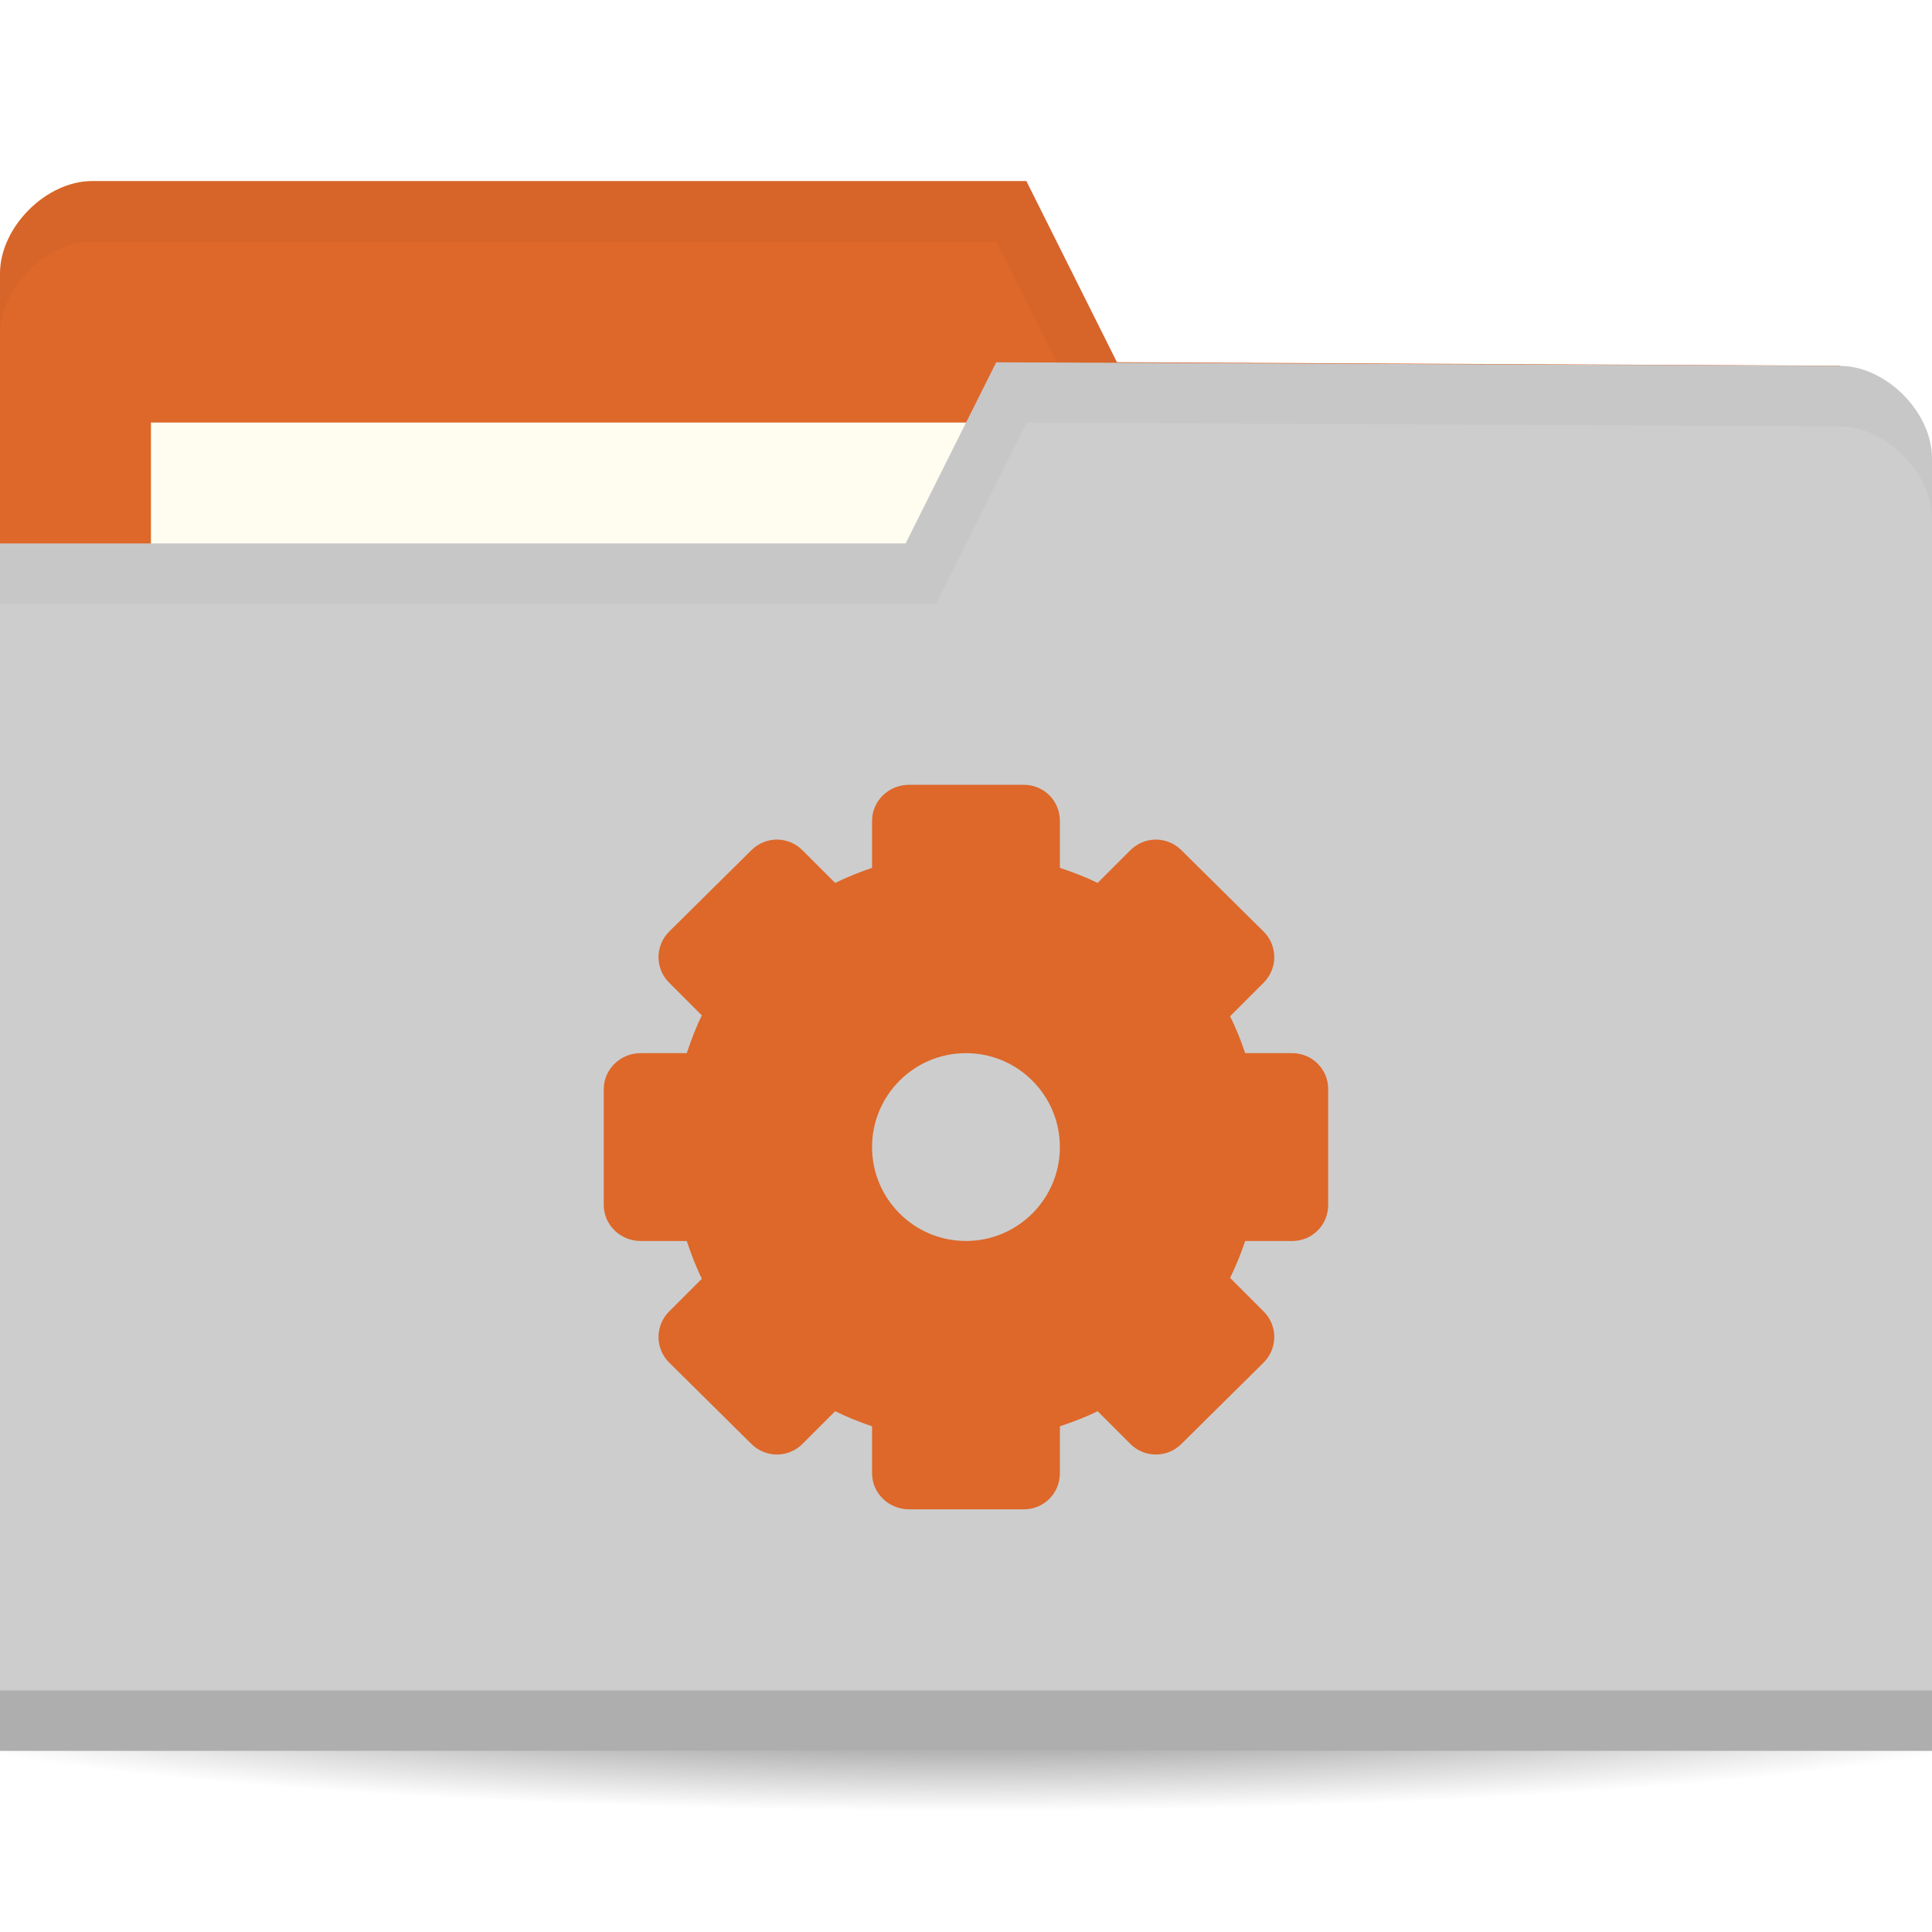
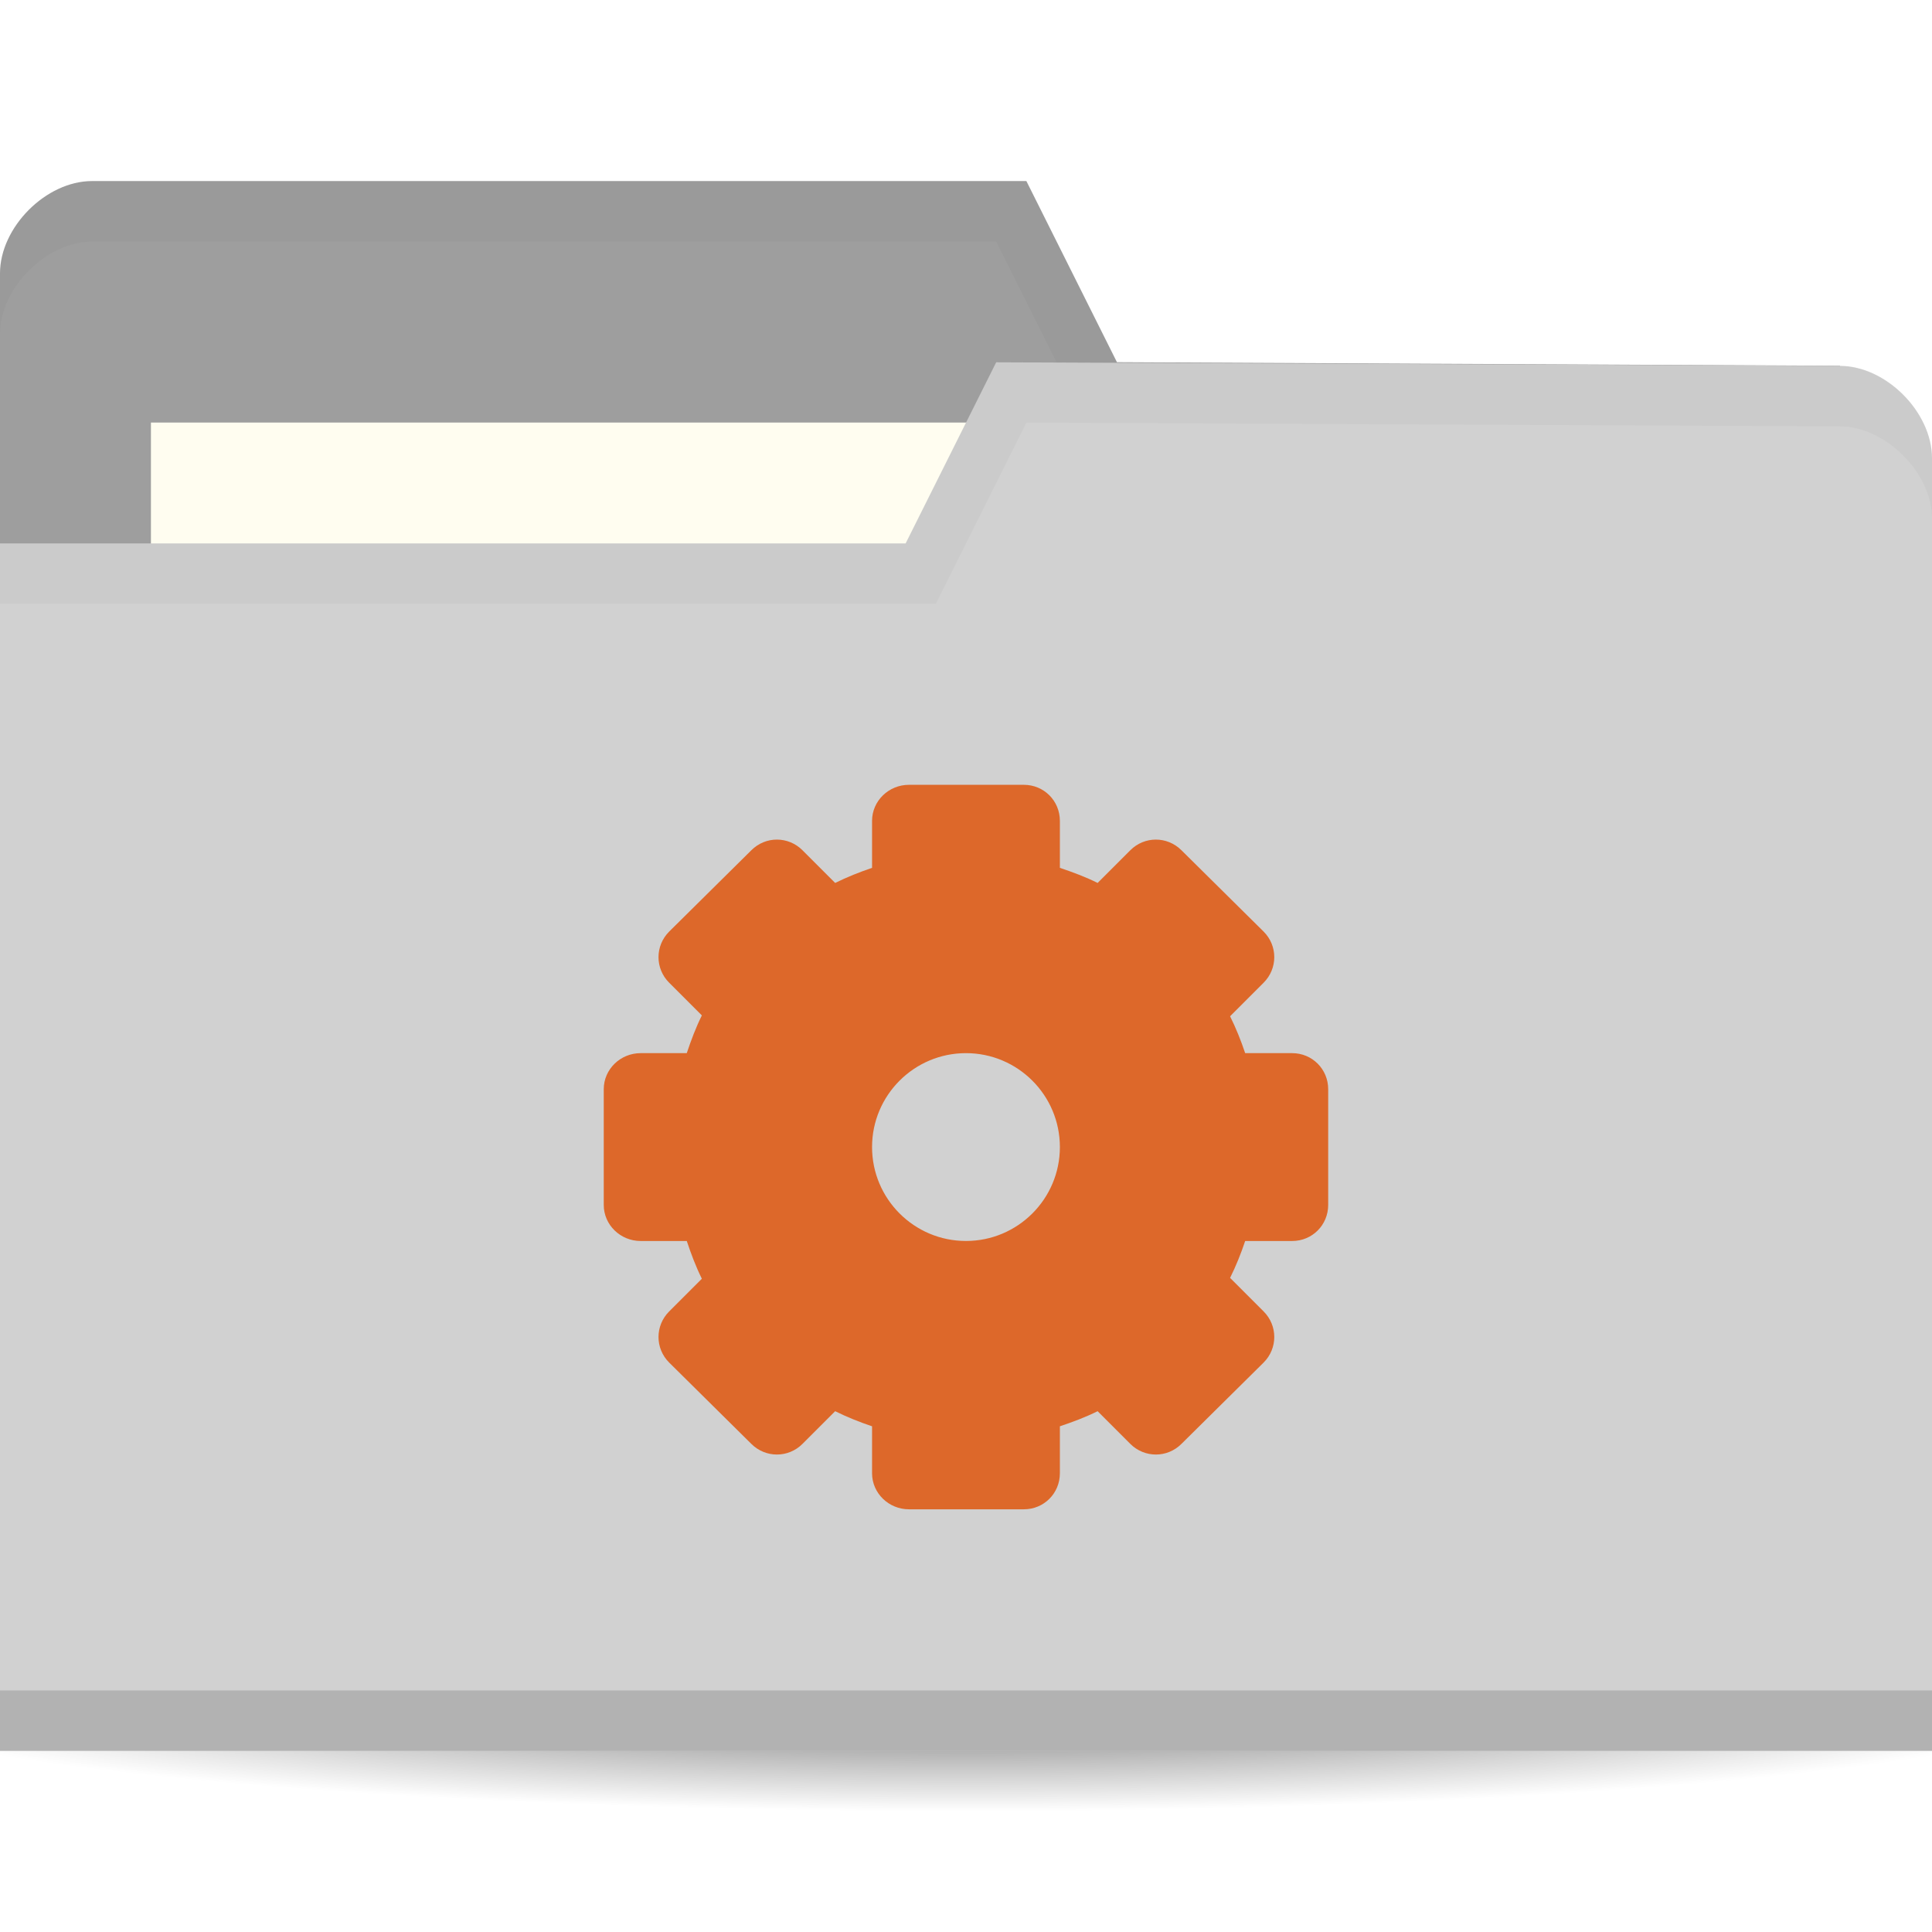
<svg xmlns="http://www.w3.org/2000/svg" viewBox="0 0 64 64">
  <defs>
    <radialGradient id="radialGradient3964" cx="32.5" cy="56.5" r="33.5" gradientTransform="matrix(1,0,0,0.1044776,0,50.59701)" gradientUnits="userSpaceOnUse">
      <stop style="stop-color:#000;stop-opacity:1" />
      <stop offset="1" style="stop-color:#000;stop-opacity:0" />
    </radialGradient>
  </defs>
  <g transform="translate(0,-988.3622)">
    <path d="m 66 56.5 a 33.5 3.5 0 1 1 -67 0 33.5 3.5 0 1 1 67 0 z" transform="matrix(1.134328,0,0,1.142857,-4.865672,979.7908)" style="fill:url(#radialGradient3964);opacity:0.6;fill-opacity:1;stroke:none" />
-     <path d="m 0 997.42 0 42.823 64 0 0 -21.412 -3.048 -18.353 l -23.952 -0.118 l -3 -6 -30.952 0 c -1.524 0 -3.048 1.529 -3.048 3.059 z" style="fill:#dd682a;fill-opacity:1;stroke:none" />
+     <path d="m 0 997.42 0 42.823 64 0 0 -21.412 -3.048 -18.353 l -23.952 -0.118 l -3 -6 -30.952 0 c -1.524 0 -3.048 1.529 -3.048 3.059 z" style="fill:#9e9e9e;fill-opacity:1;stroke:none" />
    <rect width="31.571" height="11.882" x="5" y="1002.36" style="fill:#fffdf0;fill-opacity:1;stroke:none" />
    <path d="M 3.062,6 C 1.539,6 0,7.533 0,9.062 l 0,2 C 0,9.533 1.539,8 3.062,8 L 33,8 36,14 60.938,14.125 64,32.469 l 0,-2 L 60.938,12.125 37,12 34,6 z" transform="translate(0,988.3622)" style="fill:#000;opacity:0.03;fill-opacity:1;stroke:none" />
-     <path d="m 64 1003.54 0 42.824 -64 0 0 -40 30 0 3 -6 27.952 0.118 c 1.524 0 3.048 1.529 3.048 3.059 z" style="fill:#cdcdcd;fill-opacity:1;stroke:none" />
+     <path d="m 64 1003.54 0 42.824 -64 0 0 -40 30 0 3 -6 27.952 0.118 c 1.524 0 3.048 1.529 3.048 3.059 z" style="fill:#d1d1d1;fill-opacity:1;stroke:none" />
    <path d="m 0 1044.36 0 2 64 0 0 -2 z" style="fill:#000;opacity:0.15;fill-opacity:1;stroke:none" />
    <path d="m 33 12 -3 6 -30 0 0 2 31 0 3 -6 26.938 0.125 c 1.524 0 3.063 1.533 3.063 3.063 l 0 -2 c 0 -1.529 -1.539 -3.063 -3.063 -3.063 z" transform="translate(0,988.3622)" style="fill:#000;opacity:0.03;fill-opacity:1;stroke:none" />
    <path d="m 30.11 1014.36 c -0.666 0 -1.222 0.529 -1.222 1.195 l 0 1.556 c -0.421 0.143 -0.829 0.305 -1.222 0.5 l -1.083 -1.083 c -0.471 -0.471 -1.224 -0.471 -1.694 0 l -2.722 2.694 c -0.471 0.471 -0.471 1.224 0 1.694 l 1.083 1.083 c -0.199 0.4 -0.356 0.821 -0.5 1.25 l -1.528 0 c -0.666 0 -1.222 0.529 -1.222 1.195 l 0 3.833 c 0 0.666 0.557 1.195 1.222 1.195 l 1.528 0 c 0.144 0.429 0.301 0.85 0.5 1.25 l -1.083 1.083 c -0.471 0.471 -0.471 1.224 0 1.694 l 2.722 2.694 c 0.471 0.47 1.224 0.47 1.694 0 l 1.083 -1.083 c 0.393 0.195 0.801 0.358 1.222 0.5 l 0 1.555 c 0 0.666 0.557 1.195 1.222 1.195 l 3.806 0 c 0.666 0 1.194 -0.529 1.194 -1.195 l 0 -1.555 c 0.429 -0.144 0.85 -0.301 1.25 -0.5 l 1.083 1.083 c 0.471 0.47 1.224 0.47 1.694 0 l 2.722 -2.694 c 0.471 -0.471 0.471 -1.224 0 -1.694 l -1.111 -1.111 c 0.195 -0.393 0.359 -0.801 0.5 -1.222 l 1.556 0 c 0.666 0 1.194 -0.529 1.194 -1.195 l 0 -3.833 c 0 -0.665 -0.529 -1.195 -1.194 -1.195 l -1.556 0 c -0.141 -0.421 -0.305 -0.829 -0.5 -1.222 l 1.111 -1.111 c 0.471 -0.471 0.471 -1.224 0 -1.694 l -2.722 -2.694 c -0.471 -0.471 -1.224 -0.471 -1.694 0 l -1.083 1.083 c -0.4 -0.2 -0.821 -0.356 -1.25 -0.5 l 0 -1.556 c 0 -0.666 -0.529 -1.195 -1.194 -1.195 l -3.806 0 z m 1.889 8.889 c 1.717 0 3.111 1.394 3.111 3.111 0 1.717 -1.394 3.111 -3.111 3.111 -1.717 0 -3.111 -1.394 -3.111 -3.111 0 -1.717 1.394 -3.111 3.111 -3.111 z" style="fill:#dd682a;opacity:1;fill-opacity:1;display:block;color:#000" />
  </g>
</svg>
